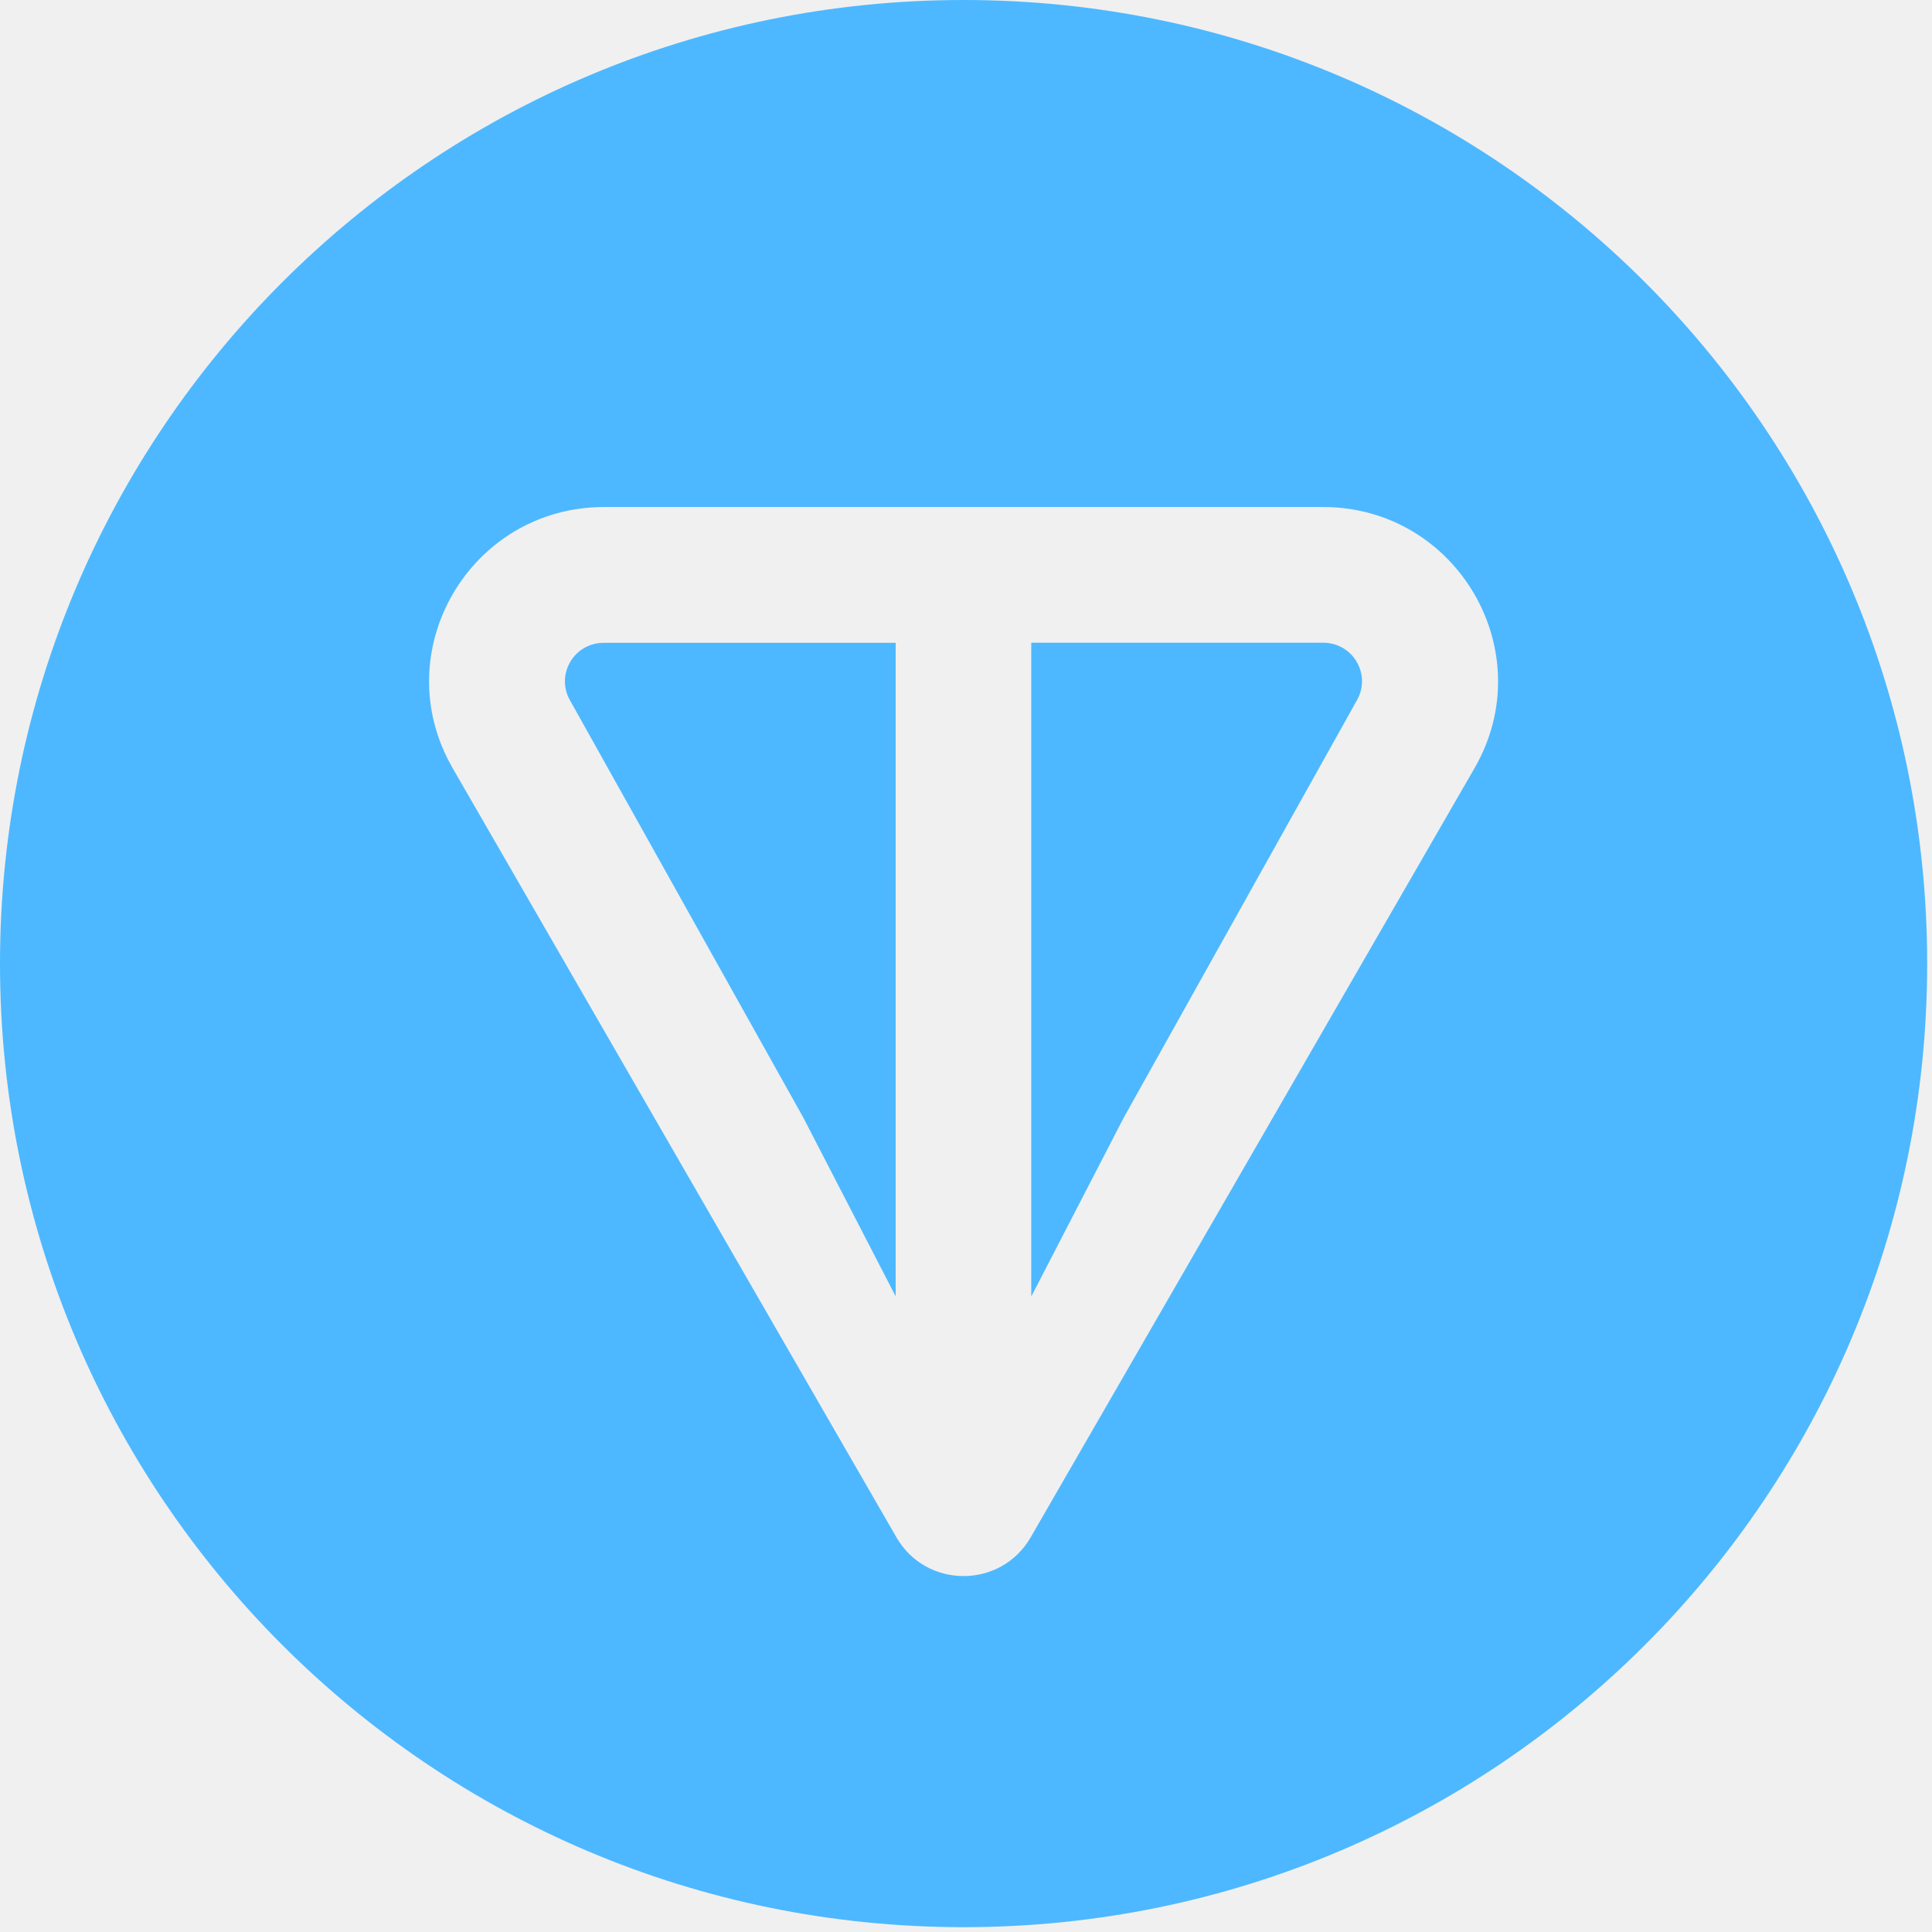
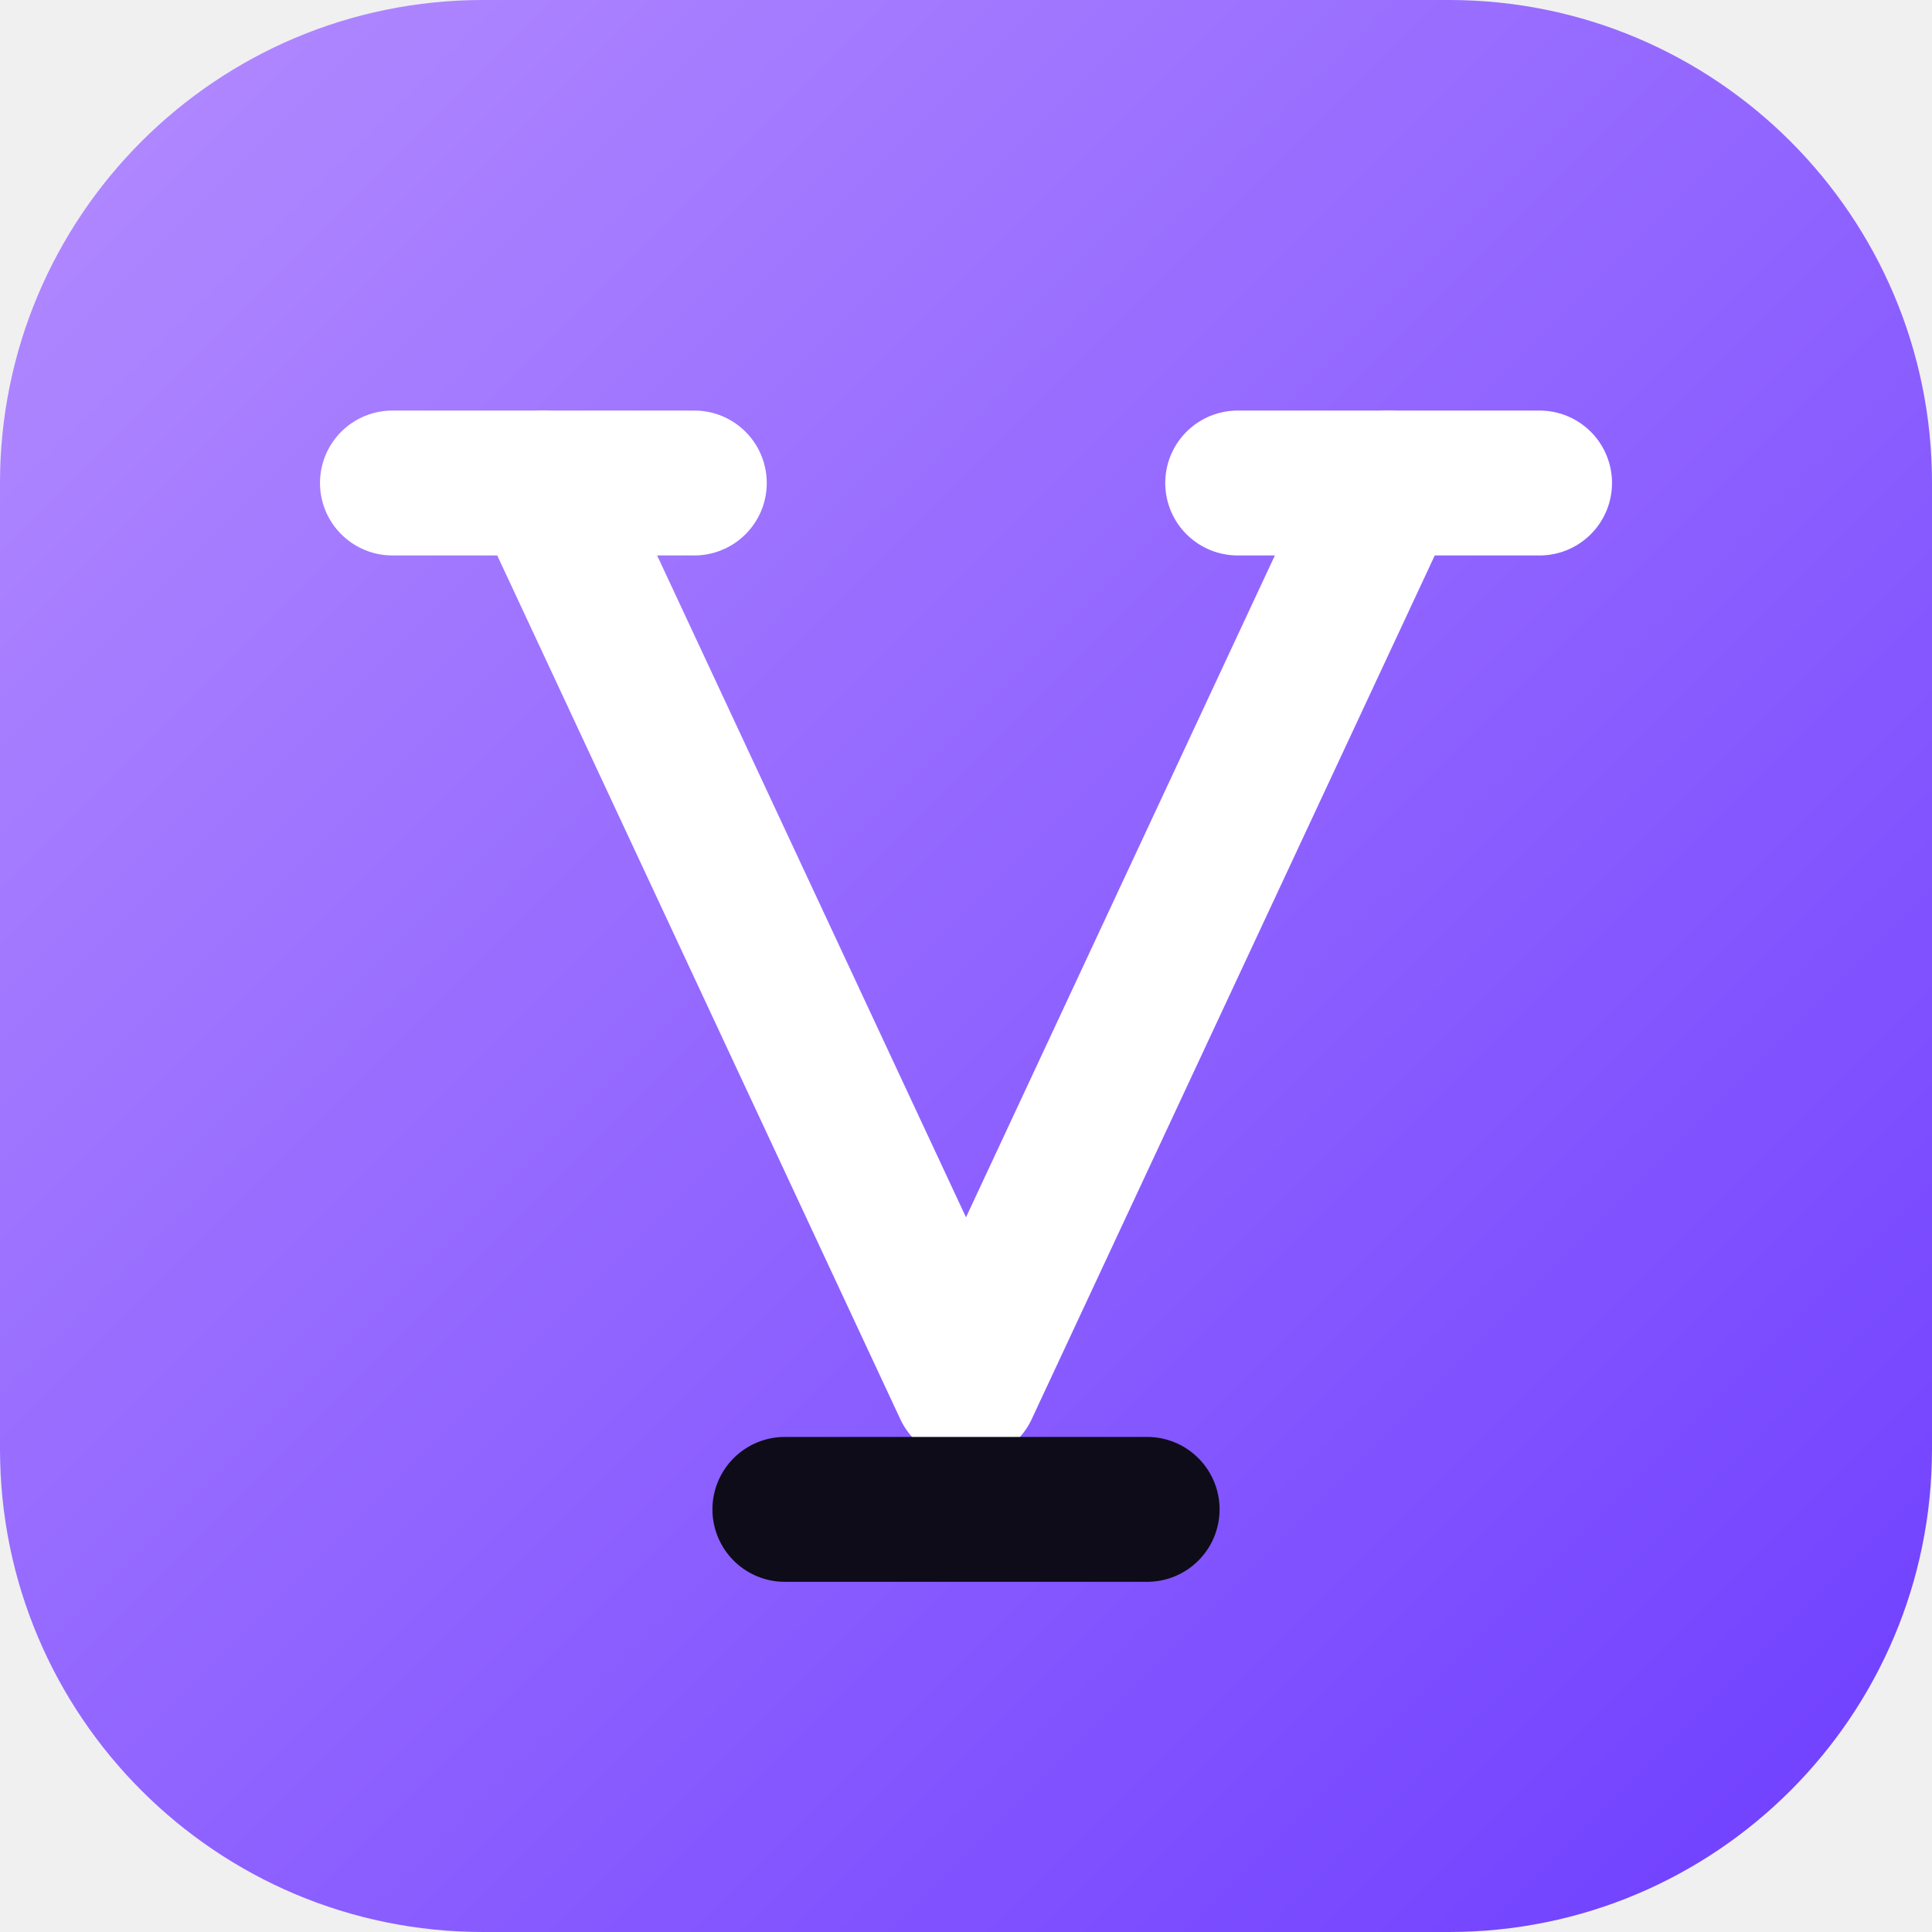
- <svg xmlns="http://www.w3.org/2000/svg" width="237" height="237" viewBox="0 0 237 237" fill="none">
-   <path d="M118.204 0C183.486 0 236.408 52.922 236.408 118.205C236.408 183.487 183.486 236.408 118.204 236.408C52.922 236.408 0 183.487 0 118.205C0 52.922 52.922 0 118.204 0ZM74.101 62.197C57.68 62.197 47.268 79.912 55.531 94.235L109.964 188.582C113.619 194.922 122.781 194.922 126.436 188.582L180.88 94.235C189.132 79.934 178.72 62.197 162.31 62.197H74.101ZM162.288 78.841C166.031 78.841 168.234 82.812 166.45 85.907L137.856 137.091L137.851 137.099L126.506 159.046V78.841H162.288ZM109.872 78.852V159.024L98.538 137.088L98.533 137.08L69.929 85.921L69.847 85.772C68.213 82.7 70.405 78.852 74.09 78.852H109.872Z" fill="#4DB8FF" />
+ <svg xmlns="http://www.w3.org/2000/svg" viewBox="0 0 32 32">
+   <defs>
+     <linearGradient id="g" x1="0" y1="0" x2="1" y2="1">
+       <stop offset="0" stop-color="#b48cff" />
+       <stop offset="1" stop-color="#6d3dff" />
+     </linearGradient>
+   </defs>
+   <rect width="32" height="32" rx="8" fill="url(#g)" />
+   <g transform="translate(4 4)" fill="none" stroke="#fff" stroke-width="2.4" stroke-linecap="round" stroke-linejoin="round">
+     <path d="M5 4 12 19 19 4" />
+     <path d="M2.5 4h5" />
+     <path d="M16.5 4h5" />
+     <path d="M9 21h6" stroke="#0e0c18" />
+   </g>
</svg>
